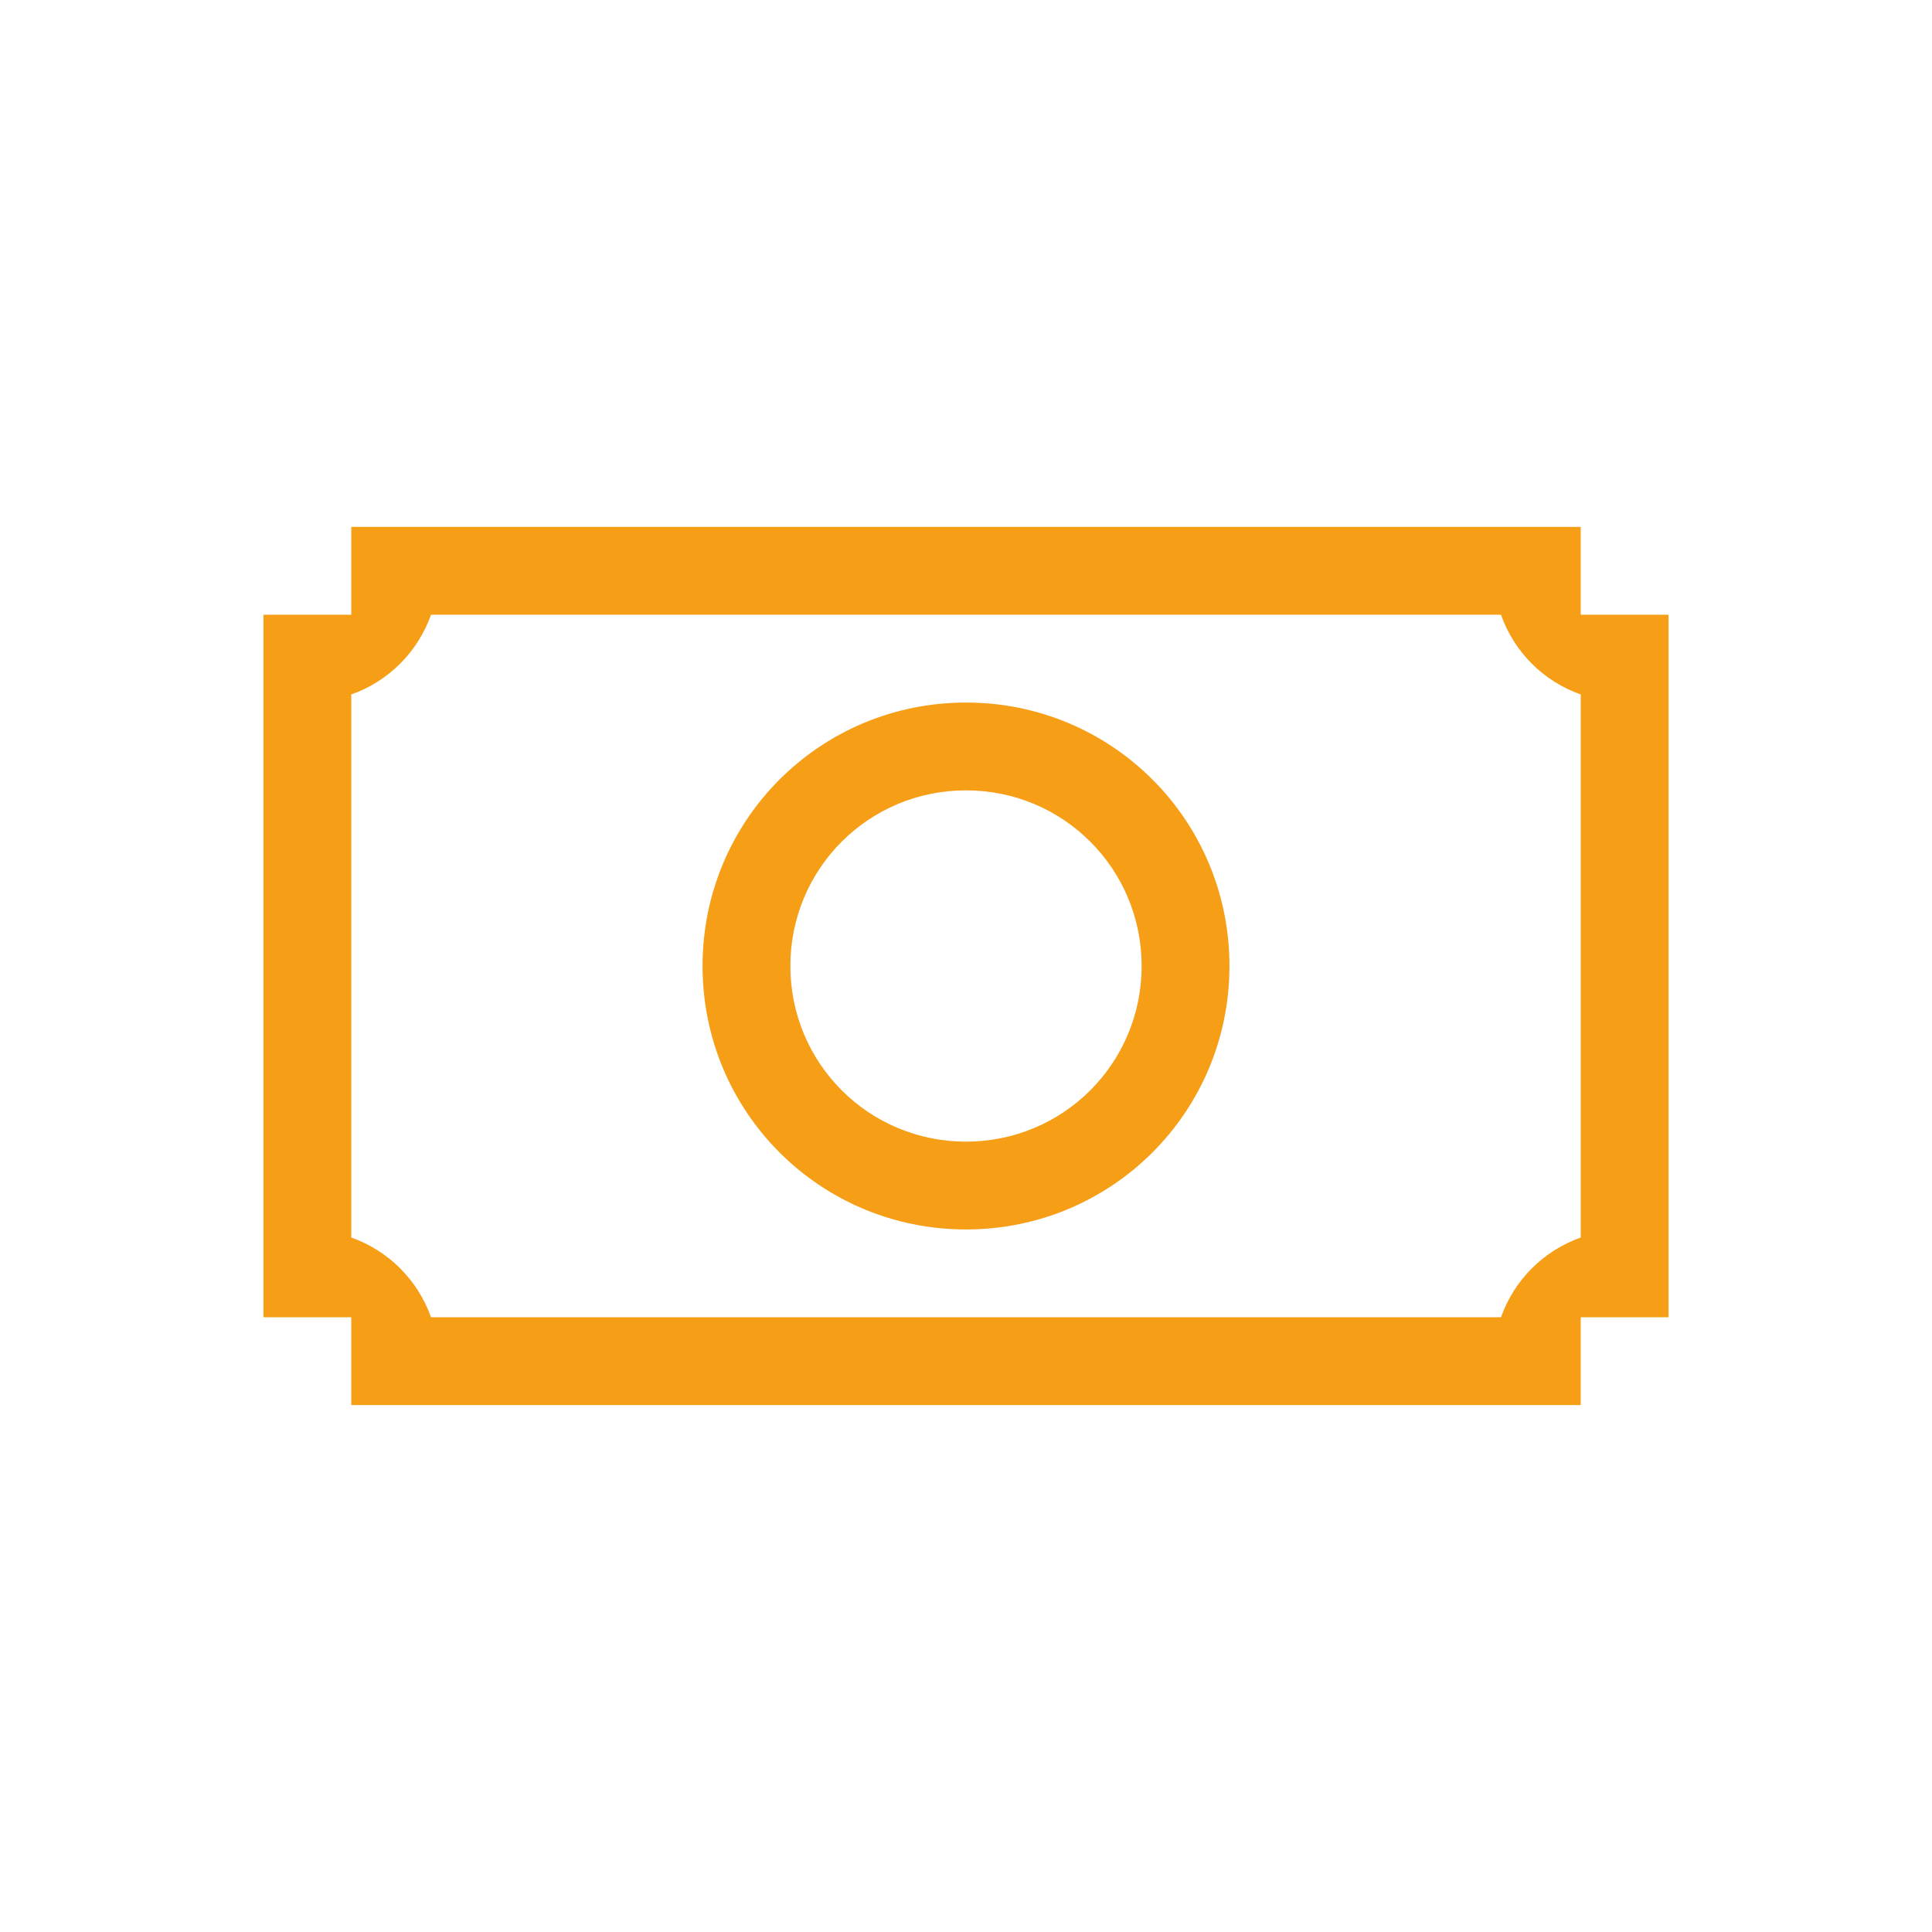
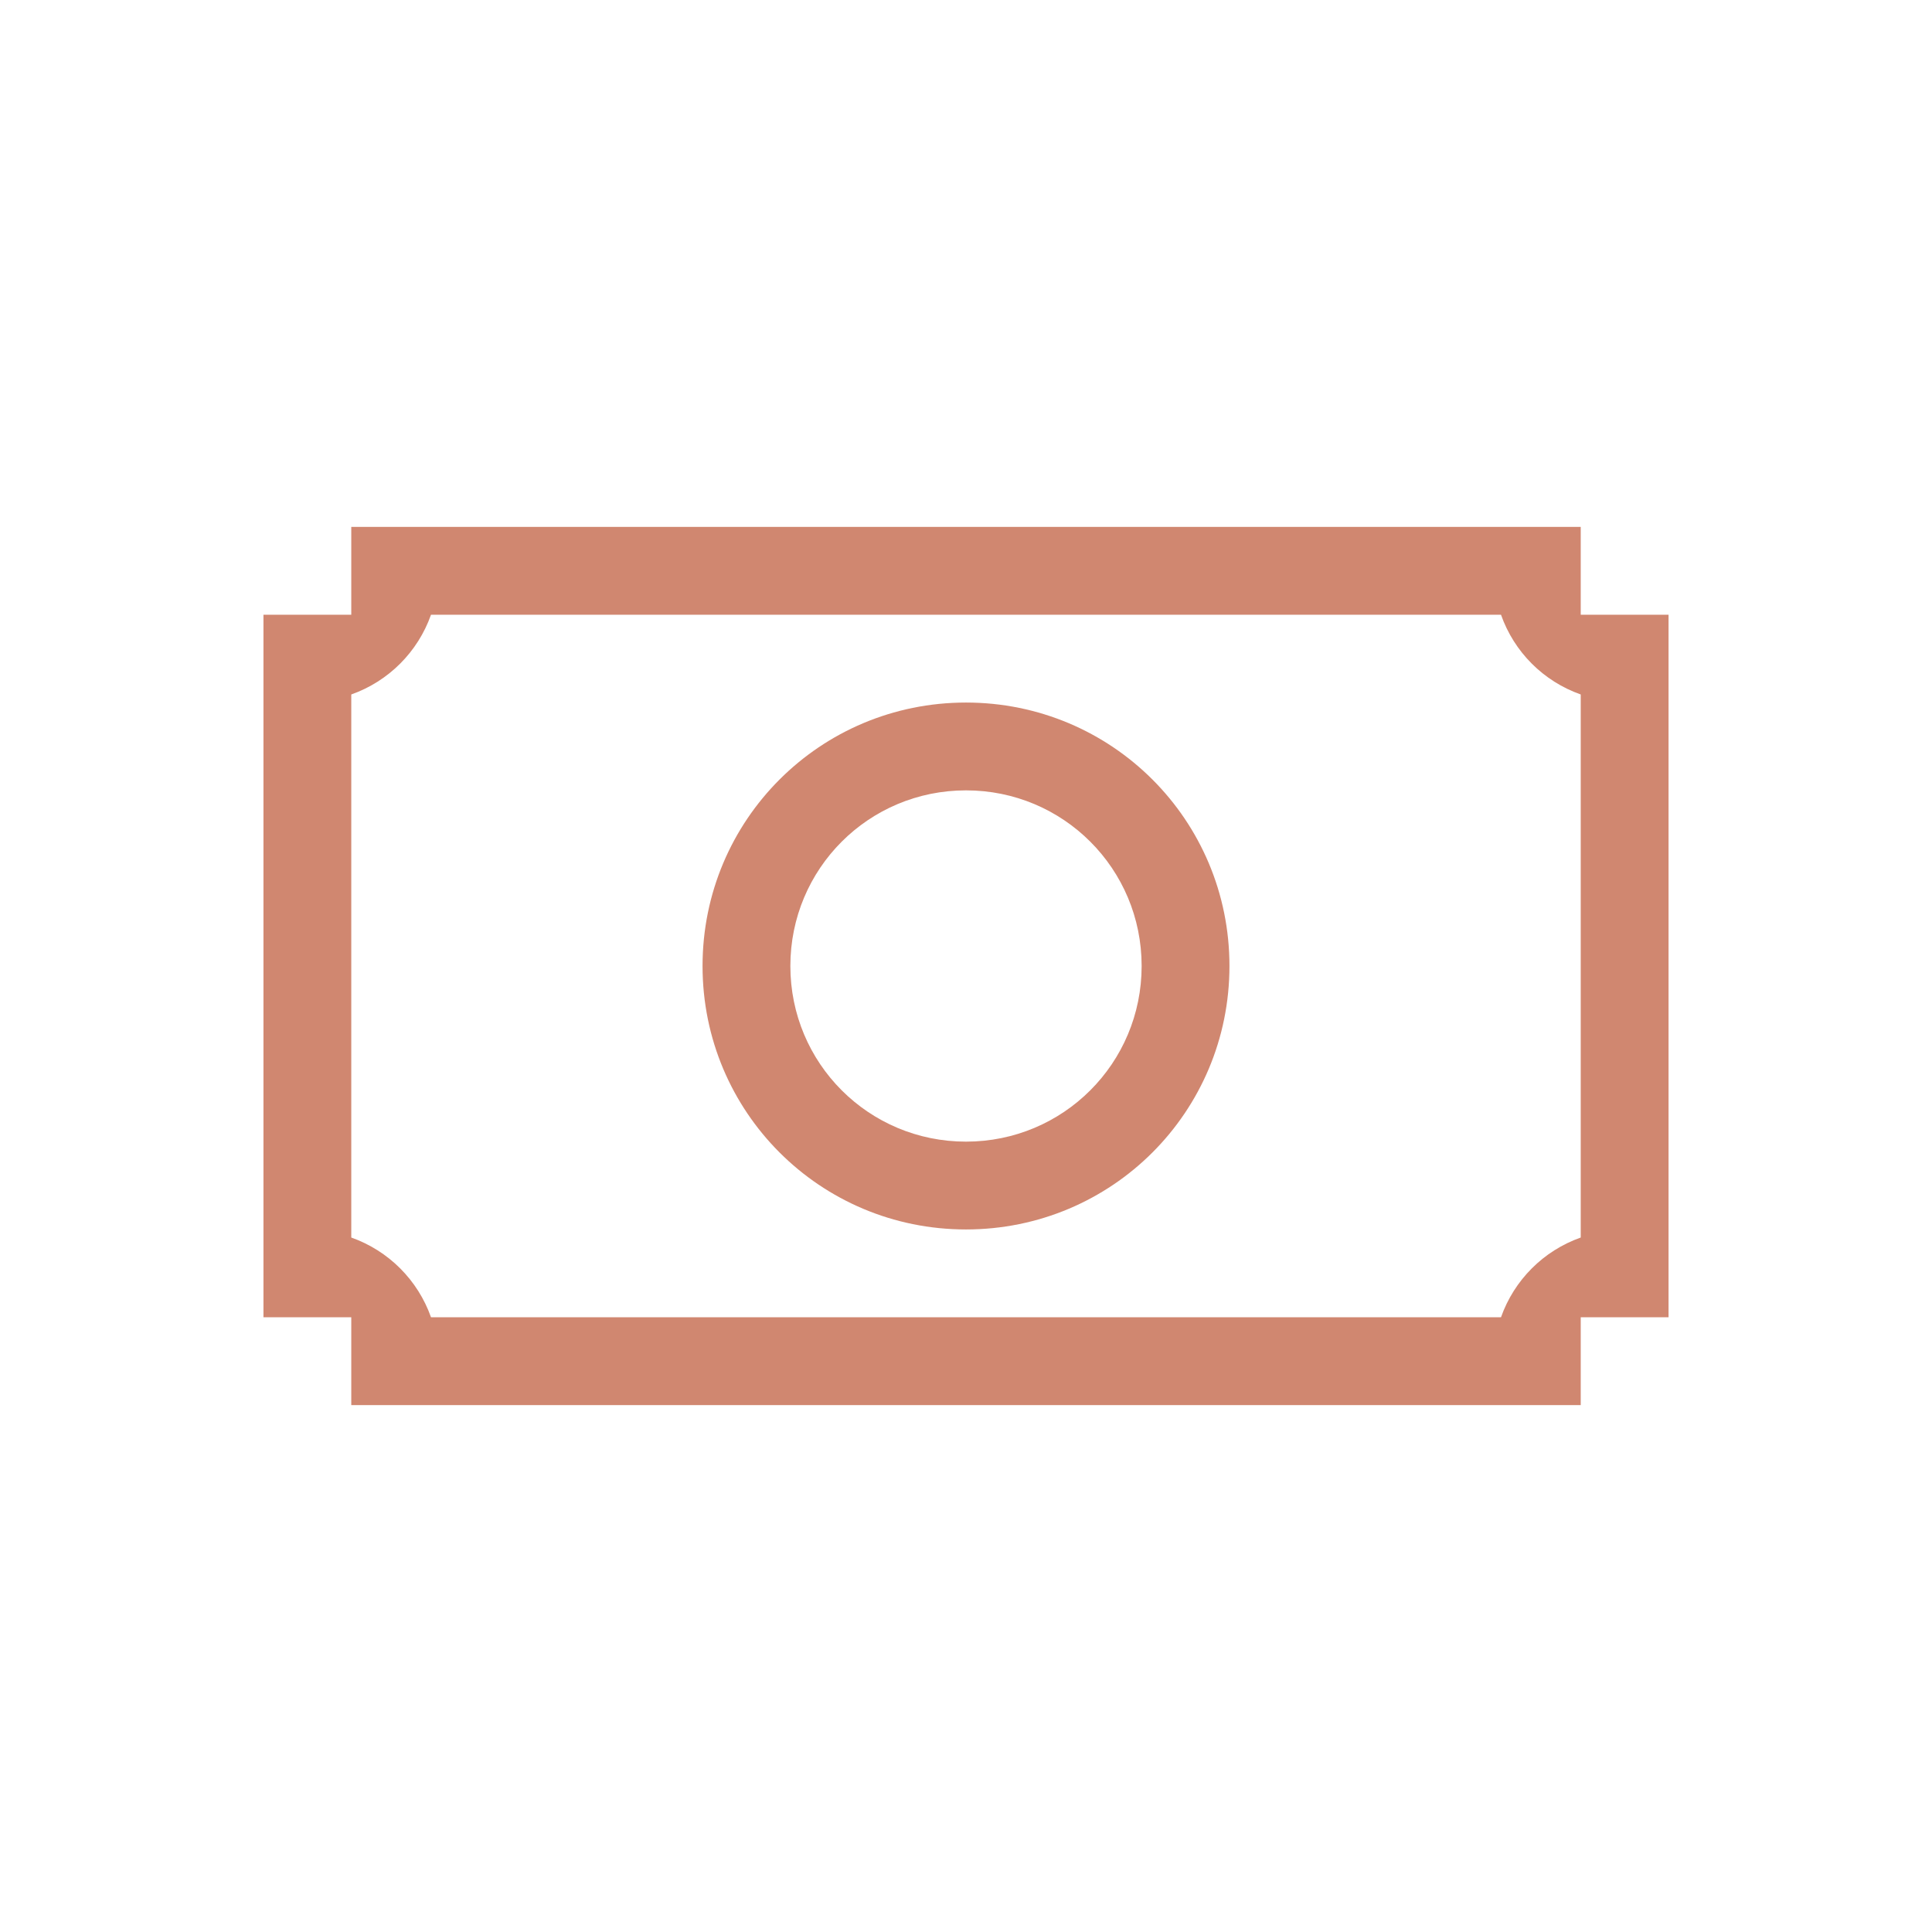
<svg xmlns="http://www.w3.org/2000/svg" width="22" height="22">
-   <path d="M4 6v1H3v8h1v1h14v-1h1V7h-1V6H4zm.908 1h12.184c.15.425.483.758.908.908V14.092a1.49 1.49 0 0 0-.908.908H4.908A1.49 1.49 0 0 0 4 14.092V7.908A1.49 1.49 0 0 0 4.908 7zM11 8c-1.662 0-3 1.338-3 3s1.338 3 3 3 3-1.338 3-3-1.338-3-3-3zm0 1c1.108 0 2 .892 2 2s-.892 2-2 2-2-.892-2-2 .892-2 2-2z" stroke-opacity=".55" fill="#f59e16" color="#4d4d4d" stroke-width="2.8" />
+   <path d="M4 6v1H3v8h1v1h14v-1h1V7h-1V6H4zm.908 1h12.184c.15.425.483.758.908.908V14.092a1.49 1.49 0 0 0-.908.908H4.908A1.49 1.49 0 0 0 4 14.092V7.908A1.49 1.49 0 0 0 4.908 7zM11 8c-1.662 0-3 1.338-3 3s1.338 3 3 3 3-1.338 3-3-1.338-3-3-3zm0 1c1.108 0 2 .892 2 2s-.892 2-2 2-2-.892-2-2 .892-2 2-2z" stroke-opacity=".55" fill="#d08770" color="#4d4d4d" stroke-width="2.8" />
</svg>
